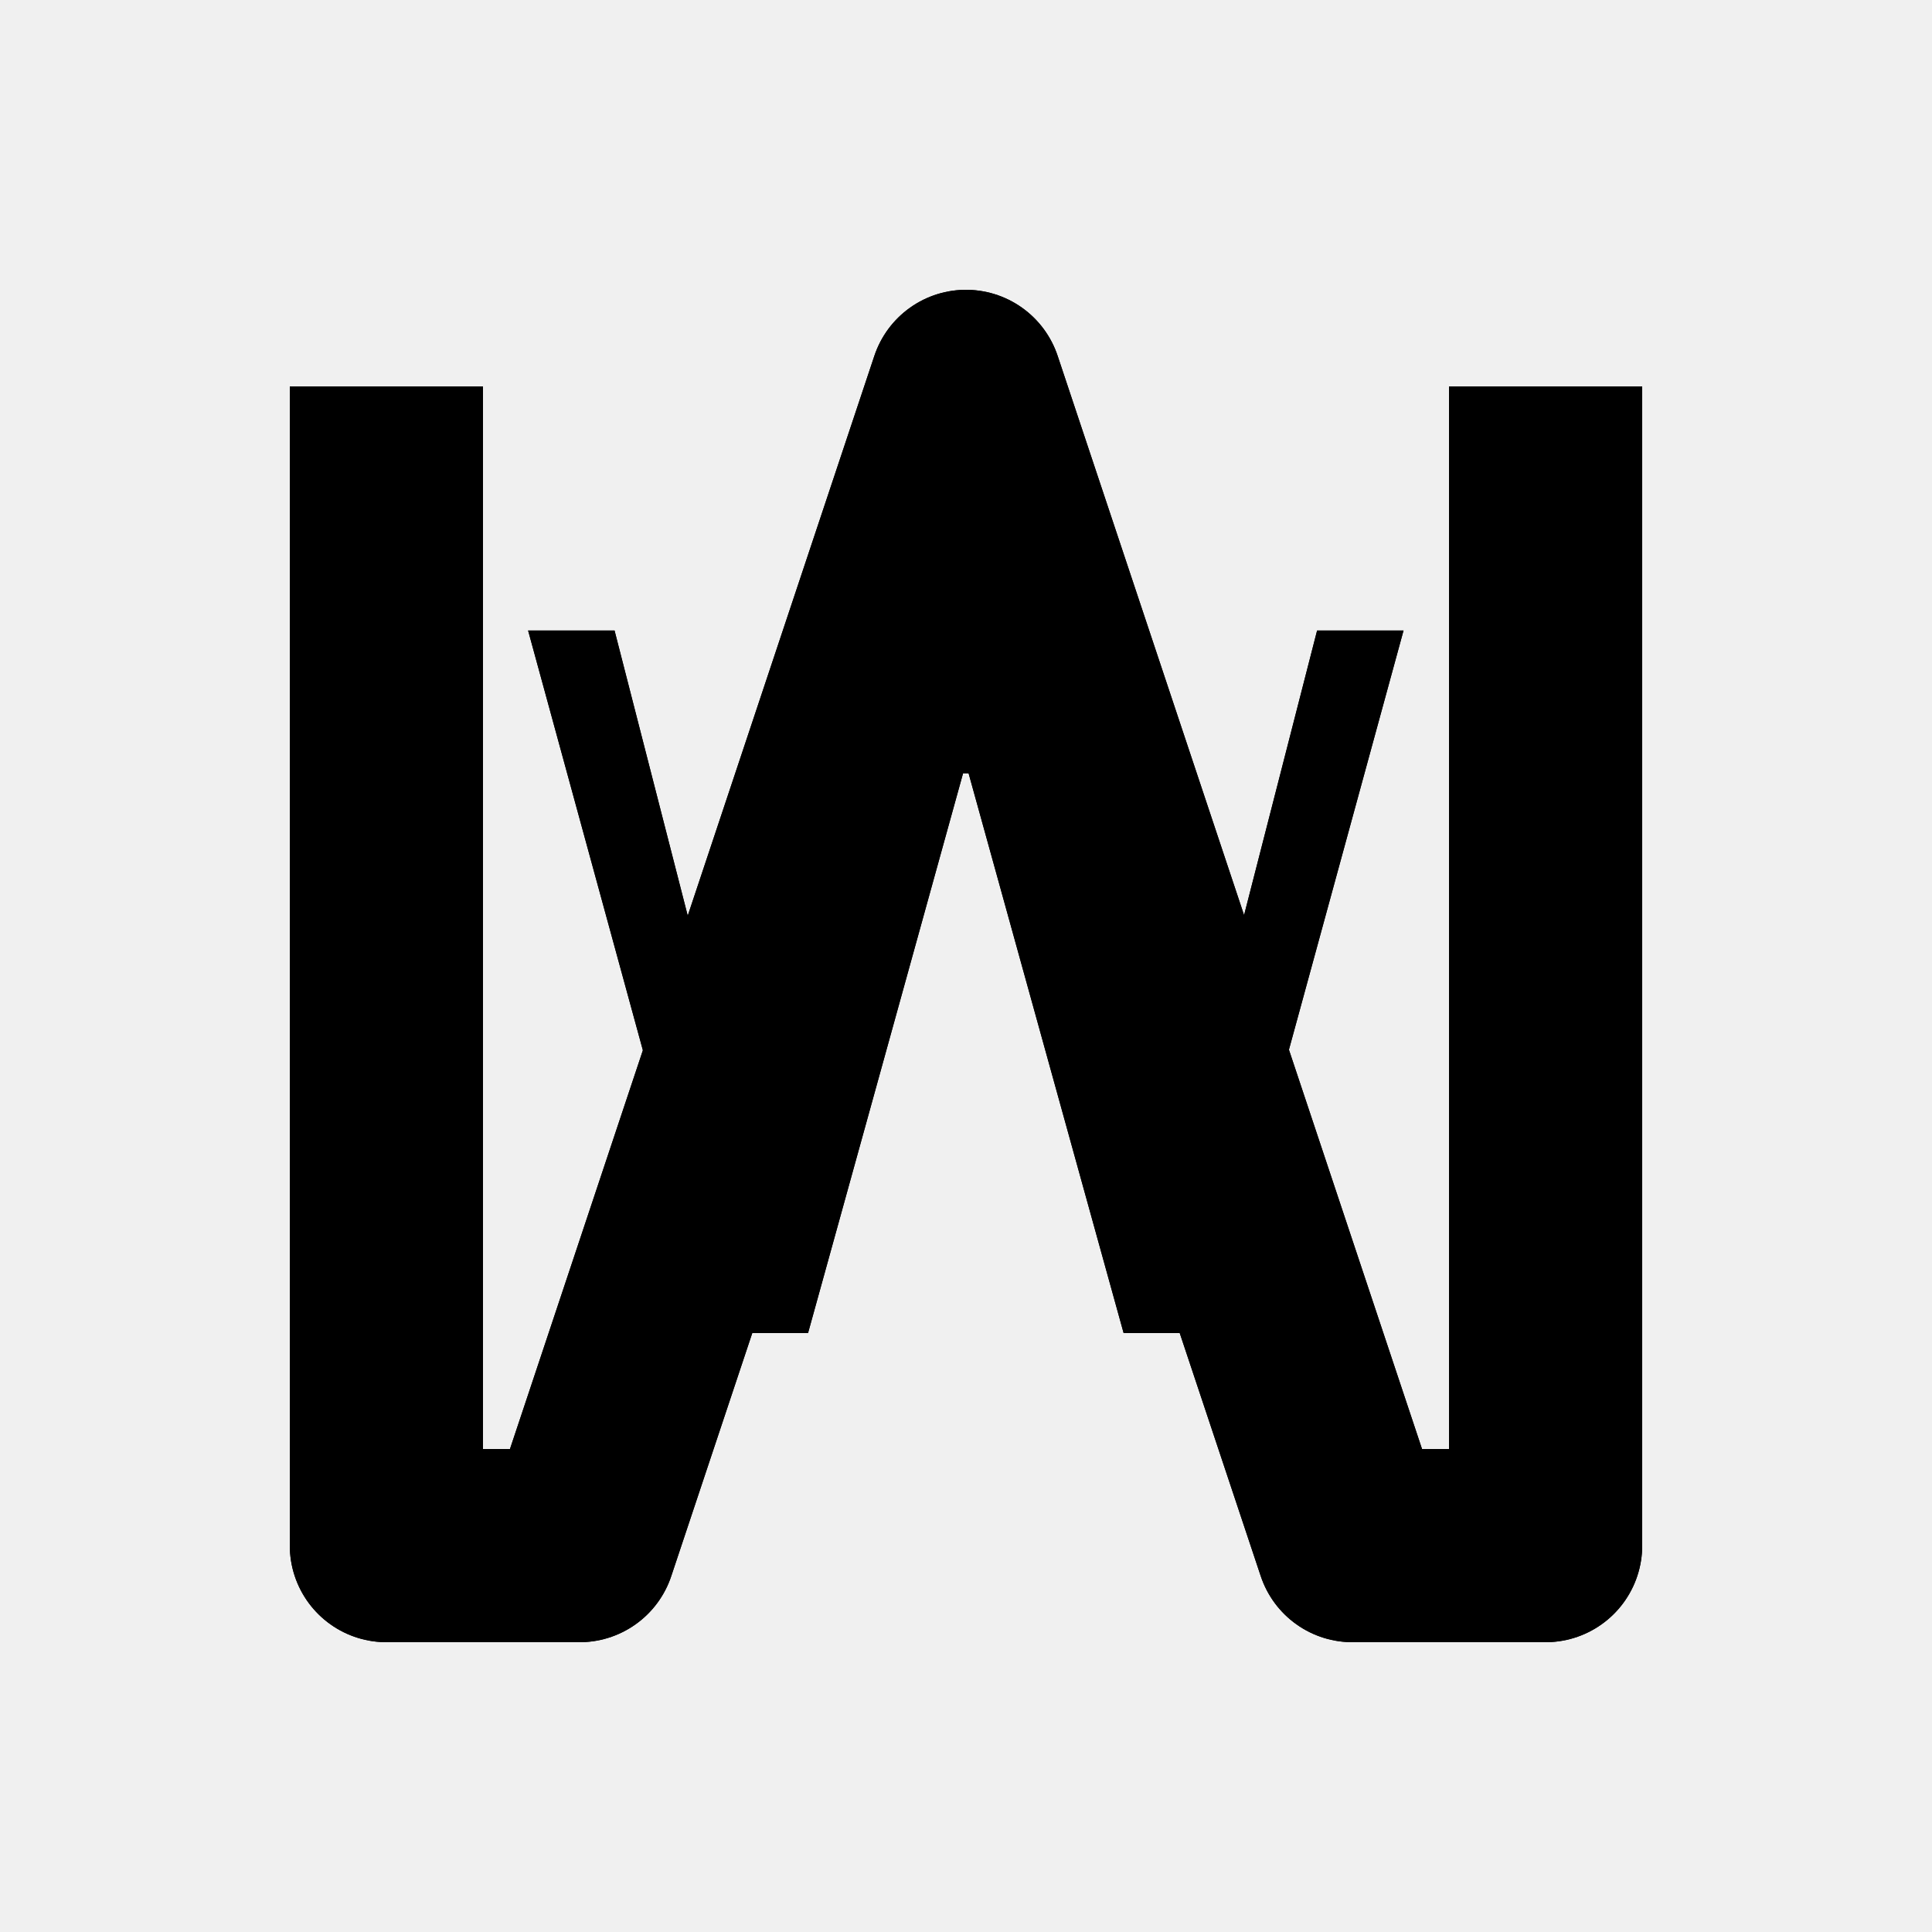
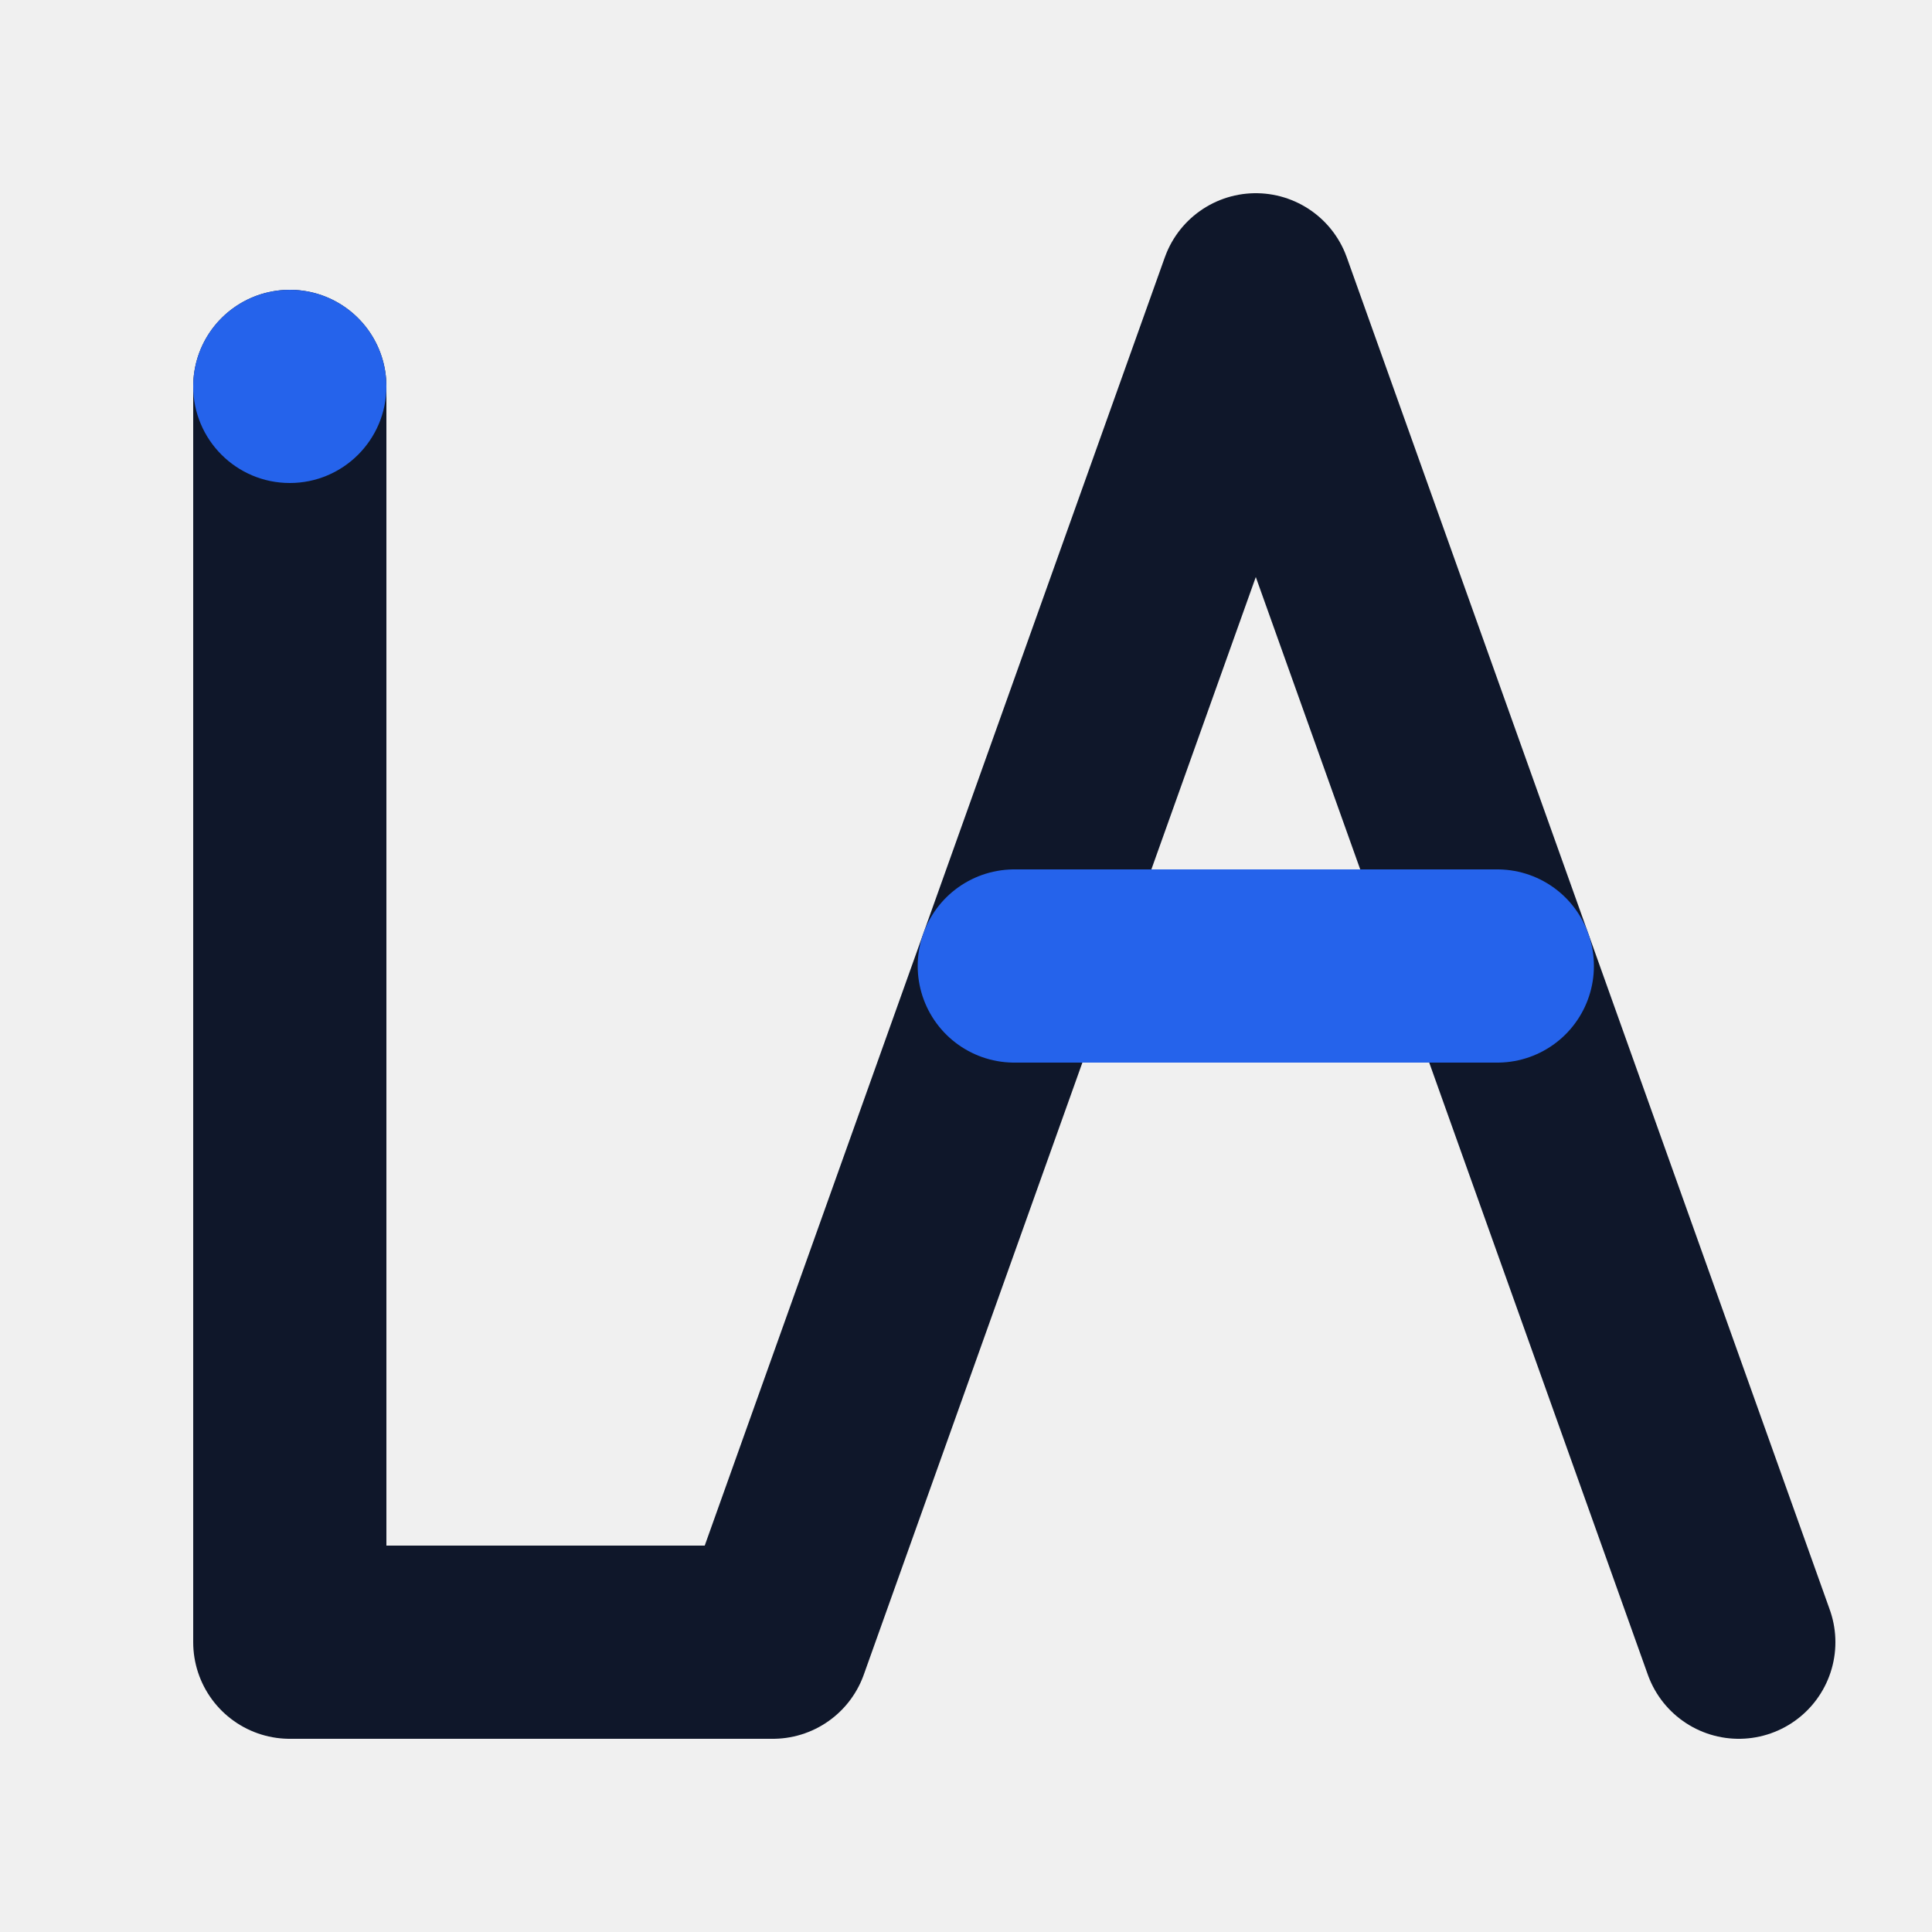
- <svg xmlns="http://www.w3.org/2000/svg" width="100" height="100" viewBox="0 0 100 100" fill="none">
-   <g clip-path="url(#clip0_2002_21)">
-     <path d="M20 20V80H30L50 20L70 80H80V20" stroke="black" stroke-width="10" stroke-linejoin="round" />
-     <path d="M37.278 69L27.335 32.636H31.809L39.409 62.253H39.764L47.505 32.636H52.477L60.218 62.253H60.574L68.173 32.636H72.647L62.704 69H58.159L50.133 40.023H49.849L41.824 69H37.278Z" fill="black" />
-     <path d="M20 20V80H30L50 20L70 80H80V20" stroke="black" stroke-width="10" stroke-linejoin="round" />
-     <path d="M37.278 69L27.335 32.636H31.809L39.409 62.253H39.764L47.505 32.636H52.477L60.218 62.253H60.574L68.173 32.636H72.647L62.704 69H58.159L50.133 40.023H49.849L41.824 69H37.278Z" fill="black" />
-   </g>
-   <defs>
-     <clipPath id="clip0_2002_21">
-       <rect width="100" height="100" fill="white" />
-     </clipPath>
-   </defs>
+ <svg xmlns="http://www.w3.org/2000/svg" id="agentlink-light" viewBox="0 0 100 100" fill="none" class="w-full h-full" style="filter: none;">
+   <path d="M 15 20 L 15 85 L 40 85 L 65 15 L 90 85" stroke="#0F172A" stroke-width="10" stroke-linecap="round" stroke-linejoin="round" />
+   <path d="M 52.5 50 L 77.5 50" stroke="#2563EB" stroke-width="10" stroke-linecap="round" stroke-linejoin="round" />
+   <circle cx="15" cy="20" r="5" fill="#2563EB" />
</svg>
